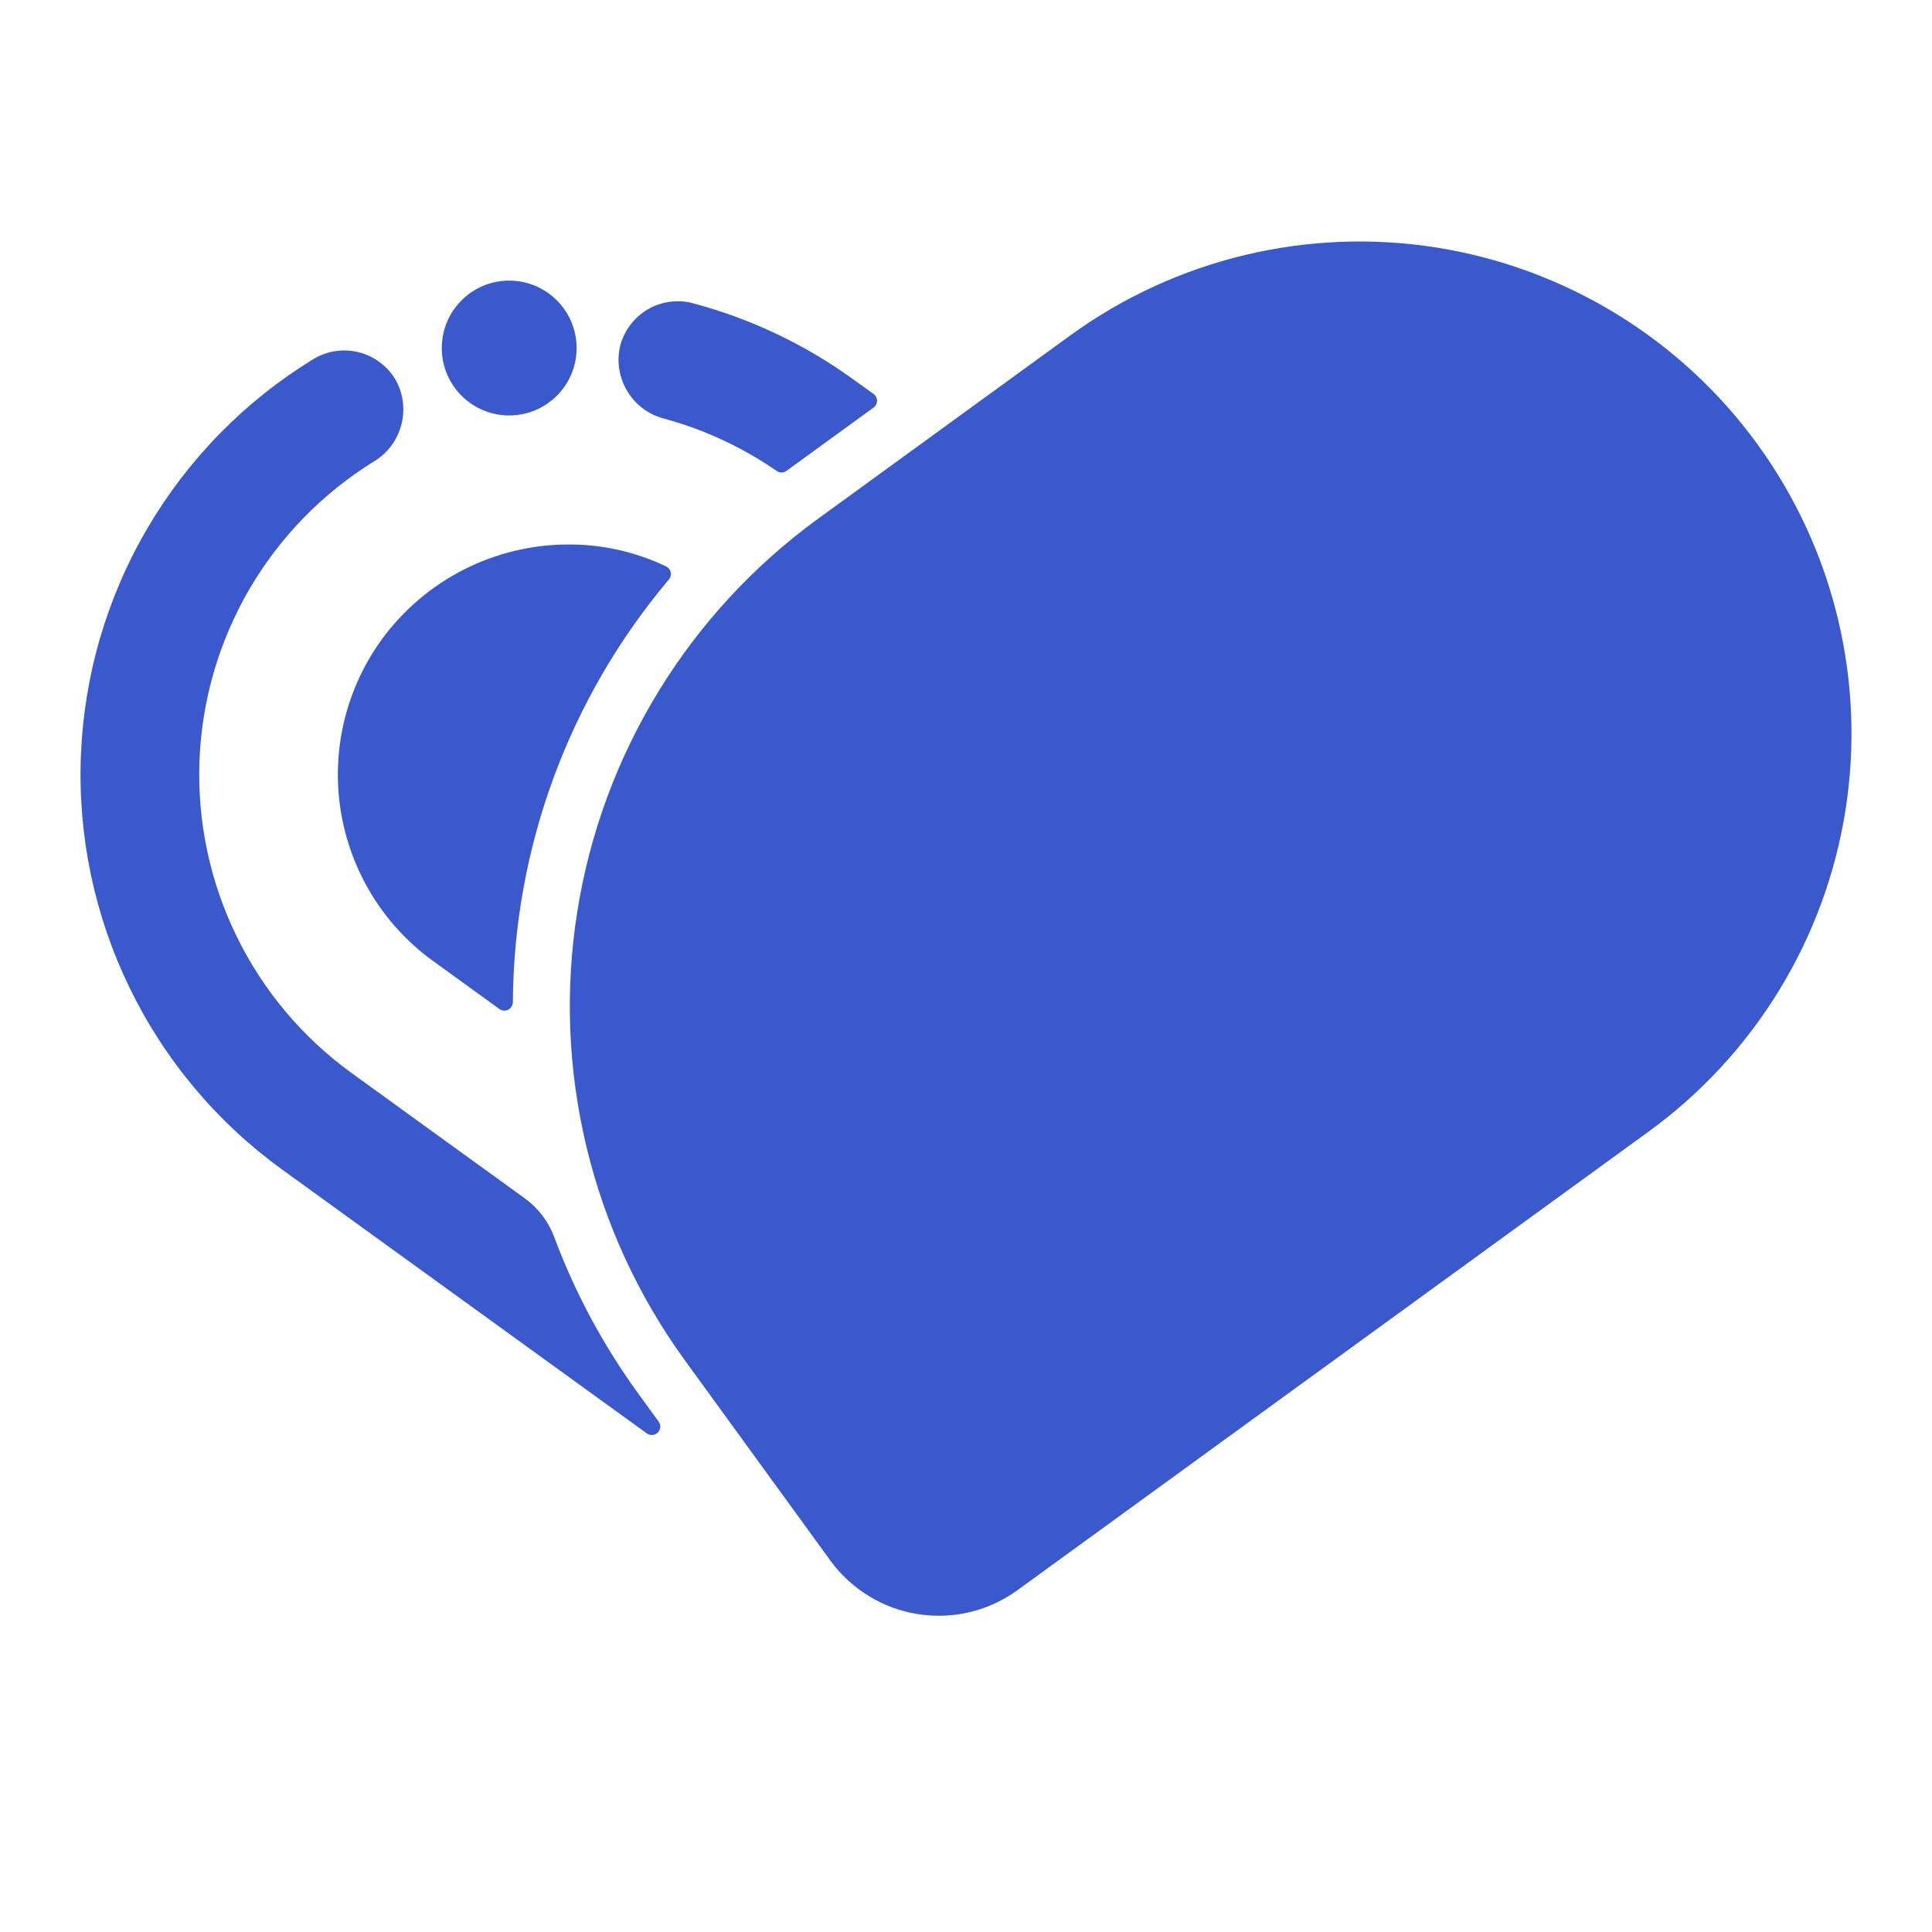
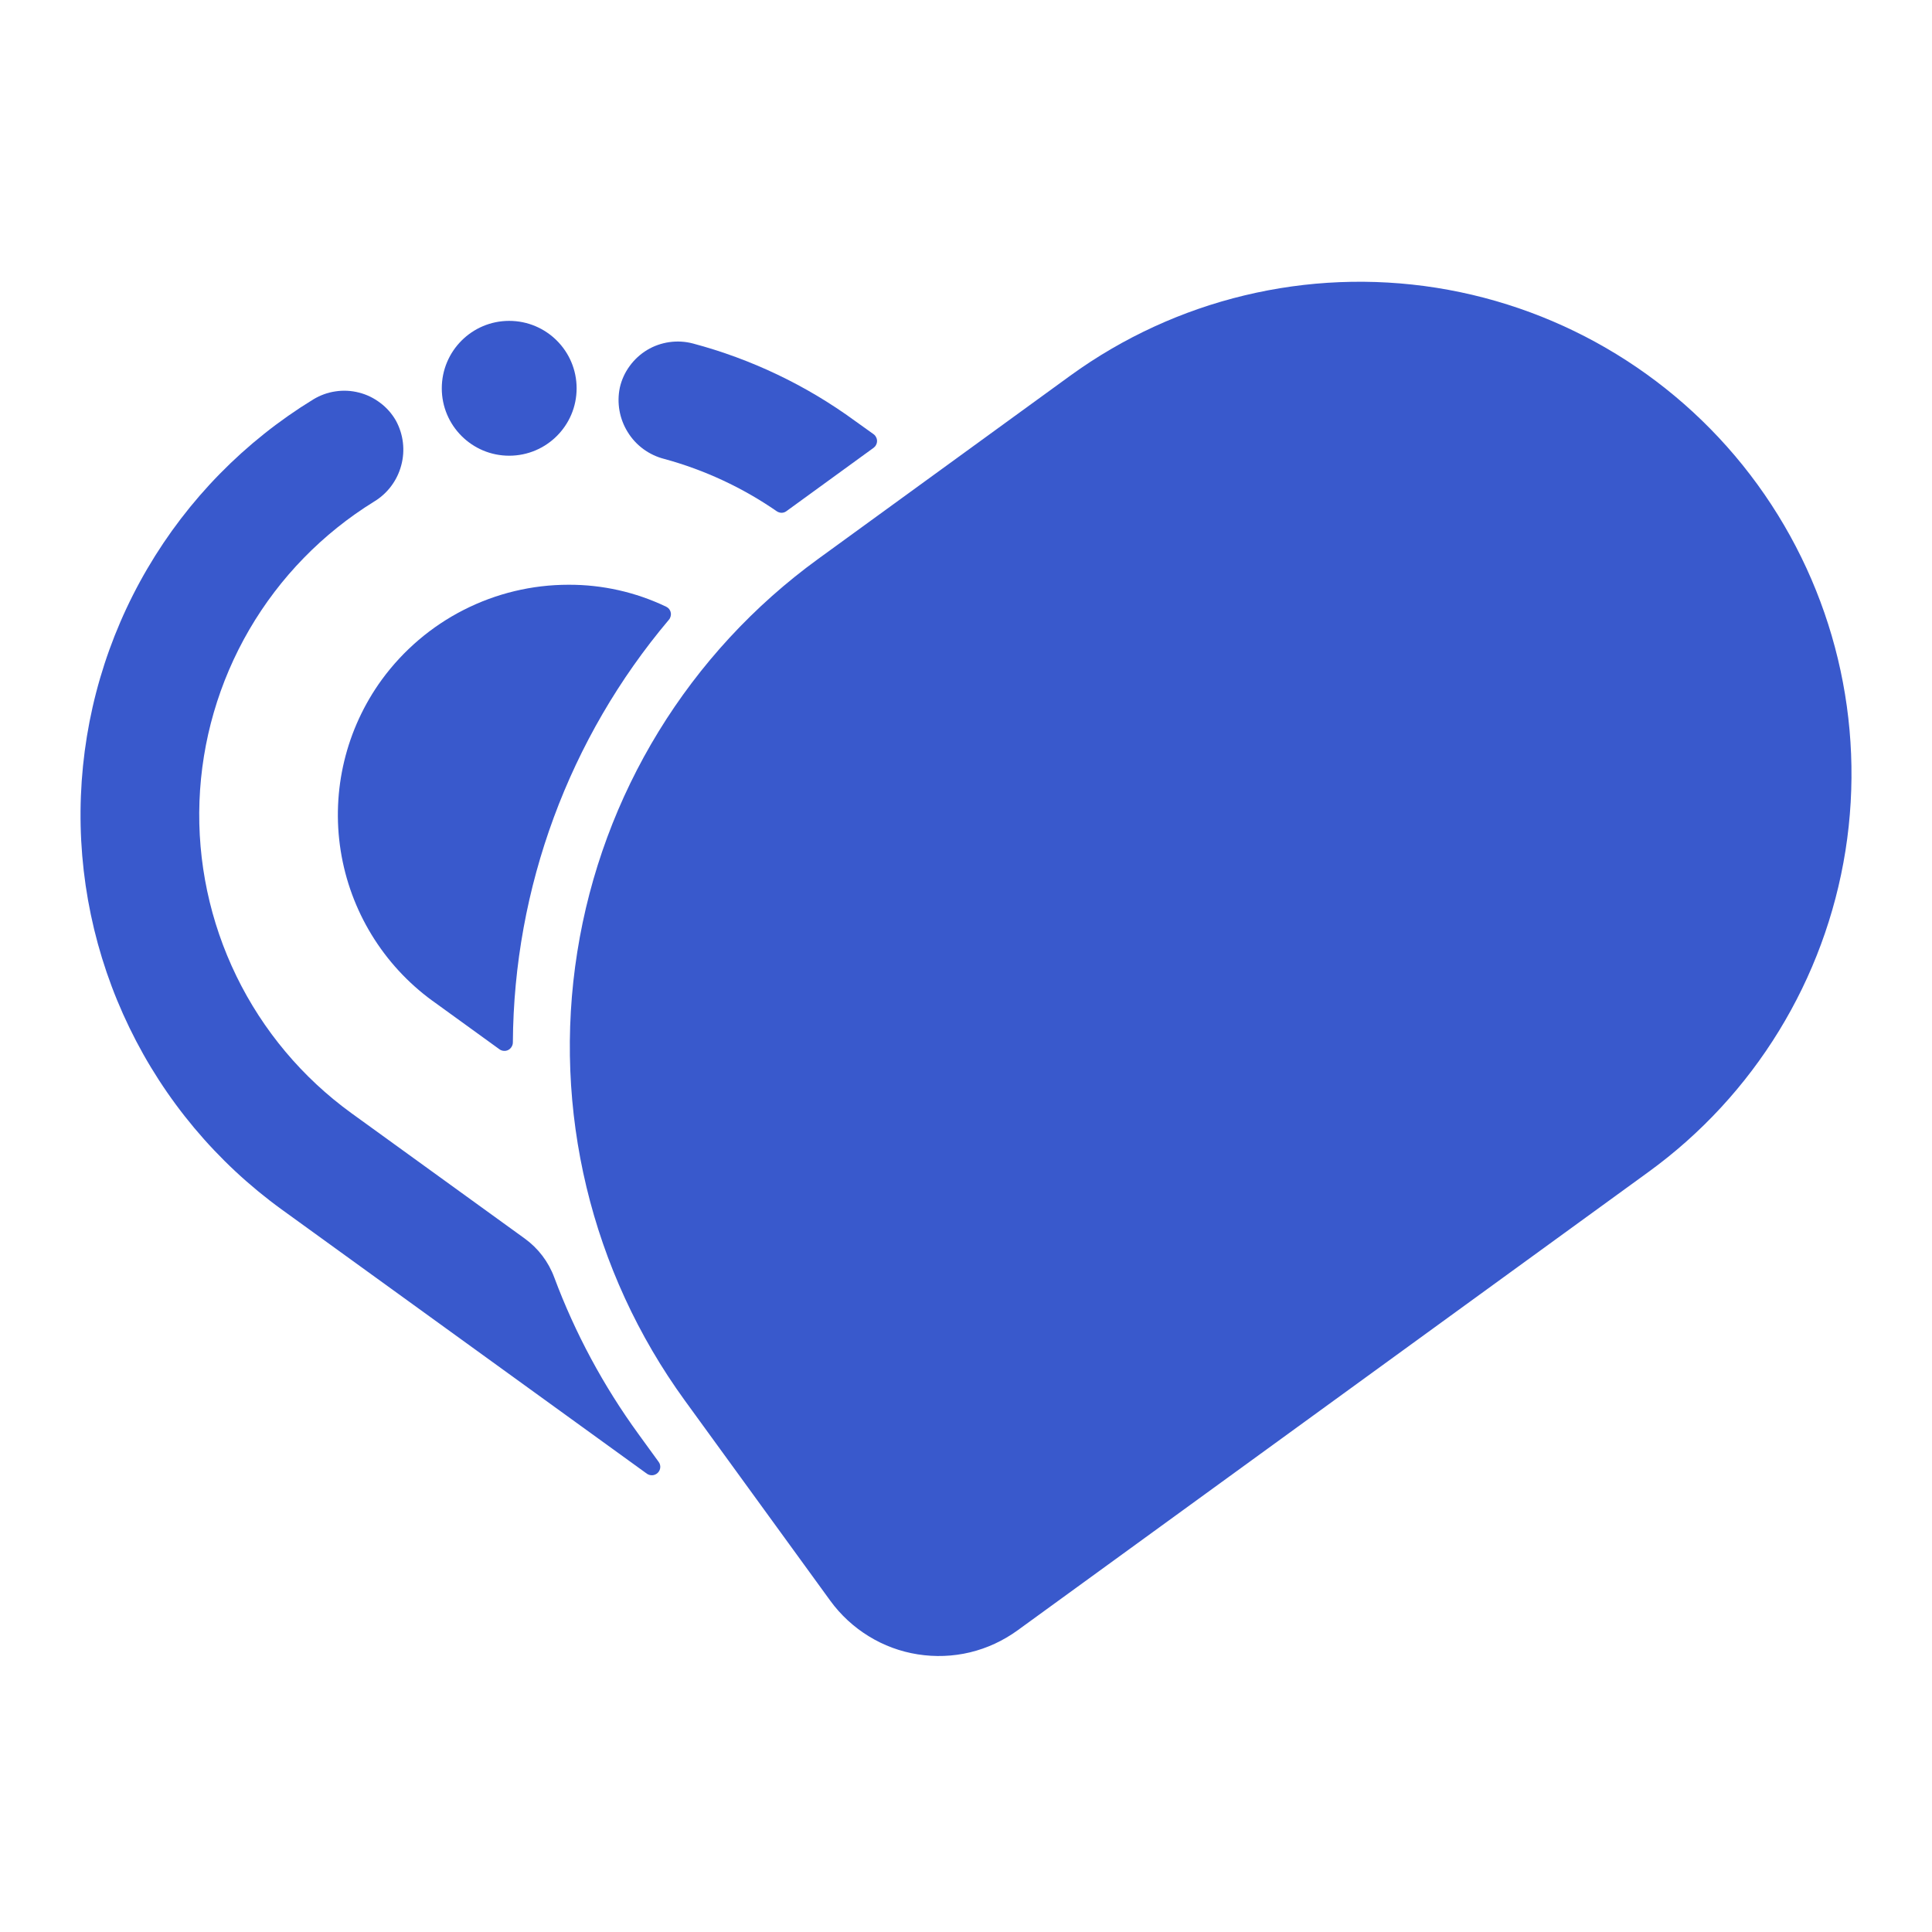
<svg xmlns="http://www.w3.org/2000/svg" width="24" height="24" viewBox="0 0 24 24" fill="none">
-   <path d="M7.933 17.317C7.497 16.718 7.144 16.062 6.885 15.368C6.813 15.174 6.686 15.007 6.519 14.886L4.364 13.327C3.756 12.886 3.266 12.302 2.937 11.626C2.608 10.95 2.45 10.204 2.478 9.453C2.506 8.703 2.719 7.97 3.097 7.321C3.475 6.672 4.008 6.126 4.647 5.731C4.813 5.631 4.934 5.47 4.984 5.282C5.035 5.095 5.011 4.895 4.918 4.725C4.869 4.639 4.803 4.564 4.724 4.505C4.645 4.445 4.556 4.401 4.46 4.377C4.364 4.352 4.264 4.347 4.167 4.362C4.069 4.376 3.975 4.411 3.891 4.462C3.042 4.982 2.334 5.704 1.831 6.563C1.327 7.422 1.044 8.392 1.005 9.387C0.966 10.382 1.173 11.371 1.608 12.267C2.042 13.163 2.691 13.938 3.497 14.523L8.036 17.807C8.056 17.821 8.081 17.828 8.106 17.826C8.13 17.824 8.154 17.813 8.171 17.796C8.189 17.778 8.2 17.755 8.202 17.73C8.204 17.705 8.197 17.68 8.182 17.66L7.933 17.317Z" fill="#3959CC" />
-   <path d="M8.309 7.199C8.32 7.187 8.327 7.172 8.331 7.156C8.335 7.141 8.336 7.124 8.332 7.109C8.329 7.093 8.322 7.078 8.312 7.065C8.302 7.053 8.289 7.043 8.274 7.036C7.895 6.855 7.481 6.762 7.061 6.764C6.609 6.764 6.164 6.871 5.761 7.076C5.358 7.281 5.01 7.578 4.743 7.943C4.298 8.555 4.114 9.319 4.232 10.067C4.35 10.814 4.759 11.485 5.37 11.931L5.372 11.932L6.205 12.535C6.22 12.546 6.239 12.553 6.258 12.554C6.277 12.556 6.297 12.552 6.314 12.543C6.331 12.534 6.345 12.521 6.355 12.504C6.365 12.488 6.371 12.469 6.371 12.45C6.383 10.527 7.069 8.668 8.309 7.199Z" fill="#3959CC" />
-   <path d="M6.325 5.161C6.788 5.161 7.163 4.786 7.163 4.324C7.163 3.861 6.788 3.486 6.325 3.486C5.863 3.486 5.488 3.861 5.488 4.324C5.488 4.786 5.863 5.161 6.325 5.161Z" fill="#3959CC" />
-   <path d="M13.295 4.167L10.165 6.442C8.558 7.609 7.481 9.366 7.171 11.327C6.86 13.288 7.341 15.293 8.508 16.899L10.315 19.386C10.444 19.563 10.606 19.712 10.792 19.826C10.978 19.941 11.185 20.017 11.401 20.051C11.617 20.085 11.837 20.077 12.05 20.026C12.262 19.975 12.462 19.882 12.639 19.754L20.48 14.057C21.792 13.104 22.671 11.669 22.925 10.068C23.178 8.467 22.785 6.831 21.833 5.52C20.88 4.208 19.445 3.329 17.844 3.075C16.243 2.822 14.607 3.215 13.295 4.167Z" fill="#3959CC" />
-   <path d="M8.252 5.201C8.751 5.337 9.224 5.557 9.649 5.851C9.667 5.863 9.688 5.87 9.709 5.87C9.731 5.87 9.752 5.863 9.769 5.85C10.004 5.679 10.852 5.063 10.852 5.063C10.865 5.053 10.876 5.041 10.883 5.026C10.891 5.011 10.895 4.995 10.895 4.978C10.895 4.962 10.891 4.945 10.883 4.931C10.876 4.916 10.865 4.903 10.851 4.893L10.619 4.727C10.014 4.285 9.332 3.96 8.608 3.767C8.513 3.742 8.413 3.736 8.315 3.75C8.217 3.764 8.123 3.797 8.038 3.848C7.954 3.899 7.88 3.967 7.822 4.047C7.764 4.126 7.722 4.217 7.7 4.314C7.66 4.504 7.695 4.703 7.798 4.868C7.9 5.034 8.063 5.153 8.252 5.201Z" fill="#3959CC" />
+   <path d="M7.933 17.817C7.497 17.218 7.144 16.562 6.885 15.868C6.813 15.674 6.686 15.507 6.519 15.386L4.364 13.827C3.756 13.386 3.266 12.802 2.937 12.126C2.608 11.45 2.45 10.704 2.478 9.953C2.506 9.203 2.719 8.47 3.097 7.821C3.475 7.172 4.008 6.626 4.647 6.231C4.813 6.131 4.934 5.97 4.984 5.782C5.035 5.595 5.011 5.395 4.918 5.225C4.869 5.139 4.803 5.064 4.724 5.005C4.645 4.945 4.556 4.901 4.46 4.877C4.364 4.852 4.264 4.847 4.167 4.862C4.069 4.876 3.975 4.911 3.891 4.962C3.042 5.482 2.334 6.204 1.831 7.063C1.327 7.922 1.044 8.892 1.005 9.887C0.966 10.882 1.173 11.871 1.608 12.767C2.042 13.663 2.691 14.438 3.497 15.023L8.036 18.307C8.056 18.321 8.081 18.328 8.106 18.326C8.13 18.324 8.154 18.313 8.171 18.296C8.189 18.278 8.2 18.255 8.202 18.23C8.204 18.205 8.197 18.18 8.182 18.16L7.933 17.817Z" fill="#3959CC" />
+   <path d="M8.309 7.699C8.32 7.687 8.327 7.672 8.331 7.656C8.335 7.641 8.336 7.624 8.332 7.609C8.329 7.593 8.322 7.578 8.312 7.565C8.302 7.553 8.289 7.543 8.274 7.536C7.895 7.355 7.481 7.262 7.061 7.264C6.609 7.264 6.164 7.371 5.761 7.576C5.358 7.781 5.01 8.078 4.743 8.443C4.298 9.055 4.114 9.819 4.232 10.567C4.35 11.314 4.759 11.985 5.37 12.431L5.372 12.432L6.205 13.035C6.22 13.046 6.239 13.053 6.258 13.054C6.277 13.056 6.297 13.052 6.314 13.043C6.331 13.034 6.345 13.021 6.355 13.004C6.365 12.988 6.371 12.969 6.371 12.95C6.383 11.027 7.069 9.168 8.309 7.699Z" fill="#3959CC" />
+   <path d="M6.325 5.661C6.788 5.661 7.163 5.286 7.163 4.824C7.163 4.361 6.788 3.986 6.325 3.986C5.863 3.986 5.488 4.361 5.488 4.824C5.488 5.286 5.863 5.661 6.325 5.661Z" fill="#3959CC" />
+   <path d="M13.295 4.667L10.165 6.942C8.558 8.109 7.481 9.866 7.171 11.827C6.86 13.788 7.341 15.793 8.508 17.399L10.315 19.886C10.444 20.063 10.606 20.212 10.792 20.326C10.978 20.441 11.185 20.517 11.401 20.551C11.617 20.585 11.837 20.577 12.05 20.526C12.262 20.475 12.462 20.382 12.639 20.254L20.48 14.557C21.792 13.604 22.671 12.169 22.925 10.568C23.178 8.967 22.785 7.331 21.833 6.02C20.88 4.708 19.445 3.829 17.844 3.575C16.243 3.322 14.607 3.715 13.295 4.667Z" fill="#3959CC" />
+   <path d="M8.252 5.701C8.751 5.837 9.224 6.057 9.649 6.351C9.667 6.363 9.688 6.37 9.709 6.37C9.731 6.37 9.752 6.363 9.769 6.35C10.004 6.179 10.852 5.563 10.852 5.563C10.865 5.553 10.876 5.541 10.883 5.526C10.891 5.511 10.895 5.495 10.895 5.478C10.895 5.462 10.891 5.445 10.883 5.431C10.876 5.416 10.865 5.403 10.851 5.393L10.619 5.227C10.014 4.785 9.332 4.46 8.608 4.267C8.513 4.242 8.413 4.236 8.315 4.25C8.217 4.264 8.123 4.297 8.038 4.348C7.954 4.399 7.88 4.467 7.822 4.547C7.764 4.626 7.722 4.717 7.7 4.814C7.66 5.004 7.695 5.203 7.798 5.368C7.9 5.534 8.063 5.653 8.252 5.701Z" fill="#3959CC" />
</svg>
